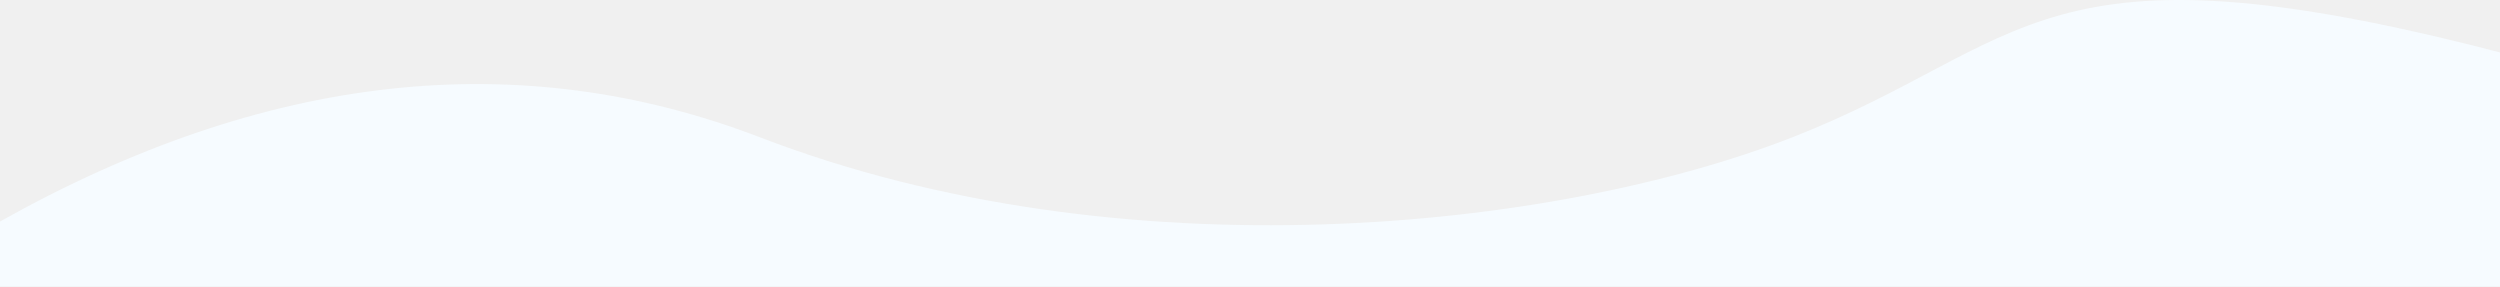
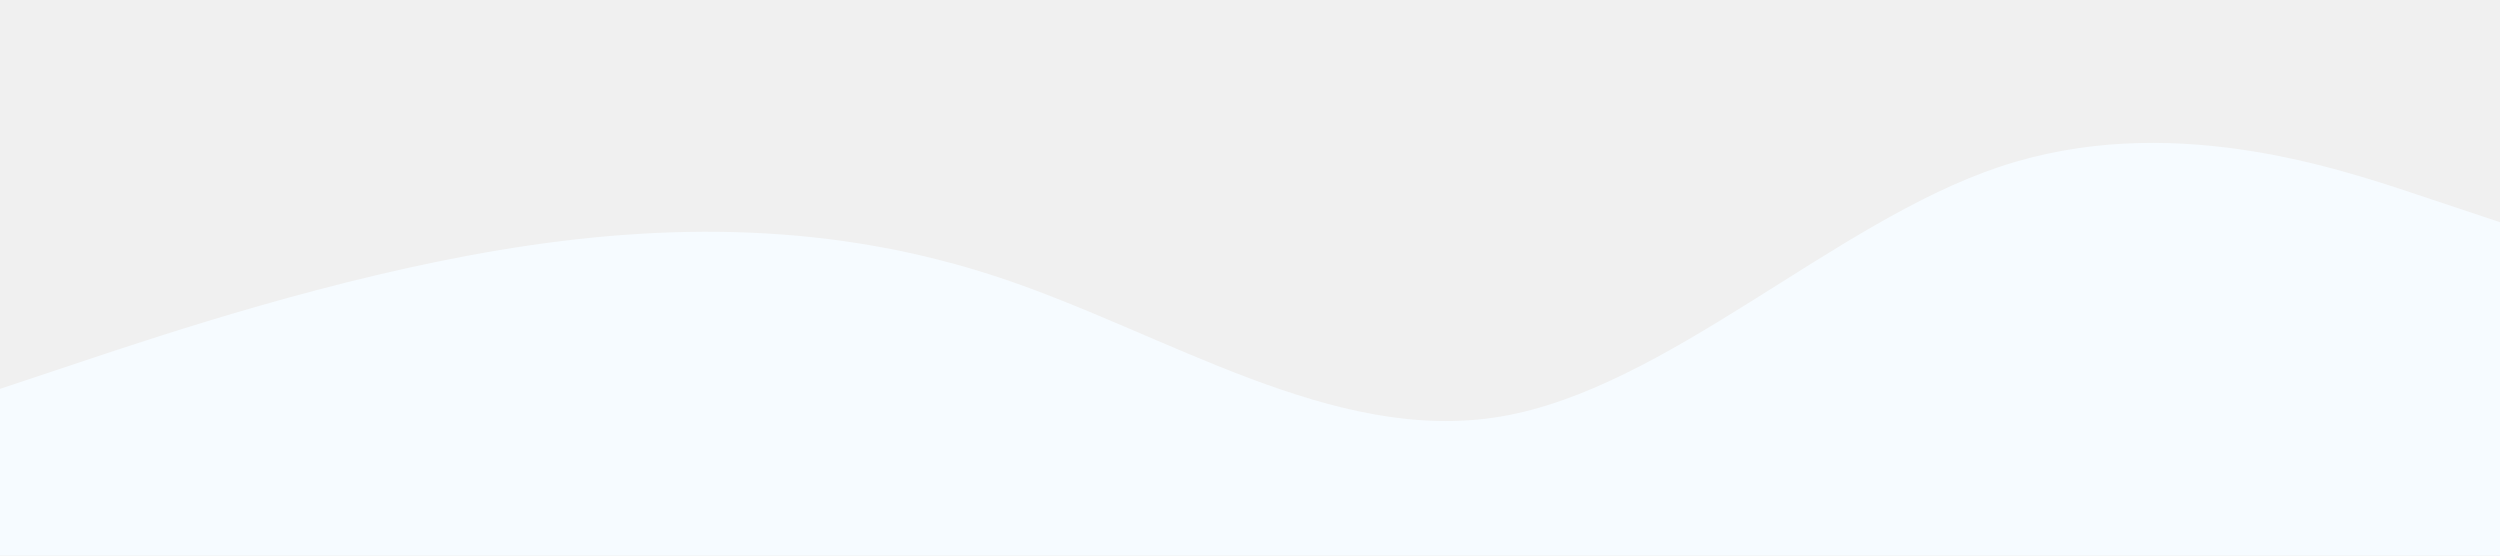
- <svg xmlns="http://www.w3.org/2000/svg" xmlns:xlink="http://www.w3.org/1999/xlink" width="1440" height="165">
-   <defs>
-     <path id="a" d="M0 0h1440v165H0z" />
-   </defs>
-   <g fill="none" fill-rule="evenodd">
-     <mask id="b" fill="#fff">
-       <use xlink:href="#a" />
-     </mask>
-     <g mask="url(#b)" fill="#F6FBFF">
-       <path d="M0 127.6C152.937 41.92 298.933 25.782 437.988 79.187c208.583 80.107 457.536 53.405 594.167 0C1168.785 25.782 1172.696-39.335 1440 30.224c267.304 69.56 0 698.192 0 698.192s-211.887 128.179-591.858 64.09C594.828 749.779 312.114 765.996 0 841.156V127.6z" />
-     </g>
-   </g>
+ <svg xmlns="http://www.w3.org/2000/svg" viewBox="0 0 1440 320" preserveAspectRatio="none">
+   <path fill="#f6fbff" fill-opacity="1" d="M0,224L48,208C96,192,192,160,288,144C384,128,480,128,576,160C672,192,768,256,864,240C960,224,1056,128,1152,96C1248,64,1344,96,1392,112L1440,128L1440,320L1392,320C1344,320,1248,320,1152,320C1056,320,960,320,864,320C768,320,672,320,576,320C480,320,384,320,288,320C192,320,96,320,48,320L0,320Z">
+     </path>
</svg>
